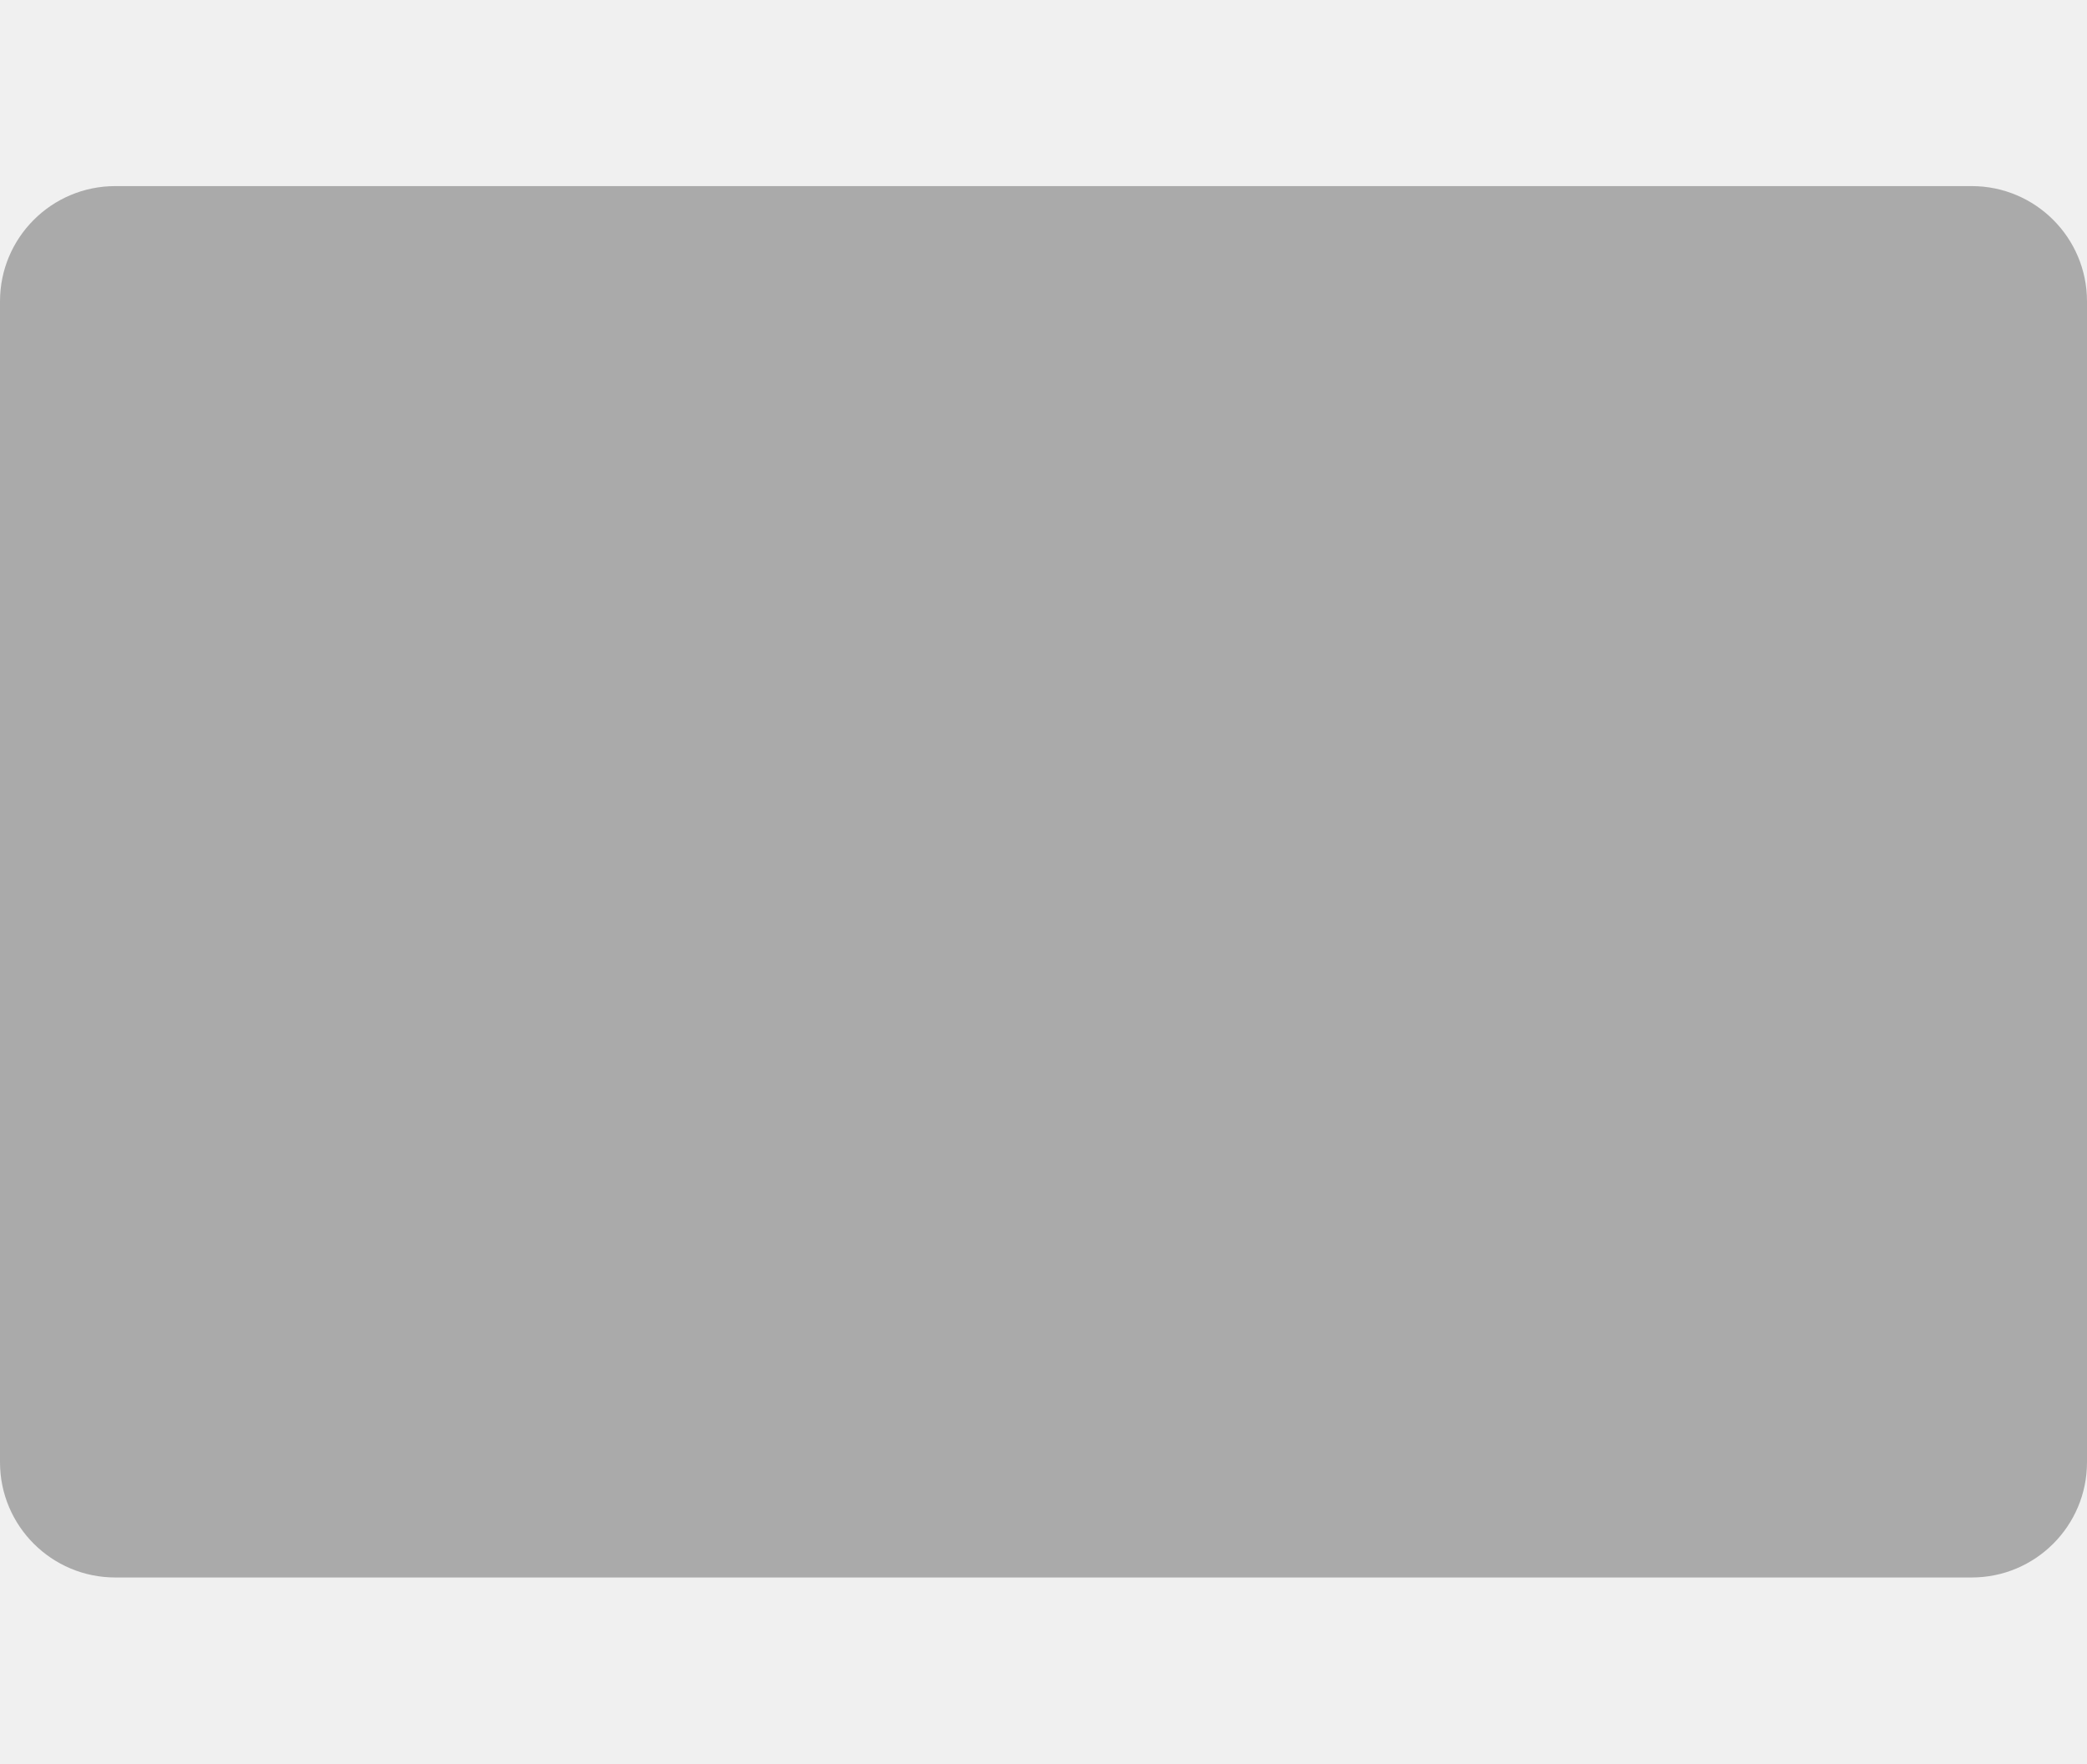
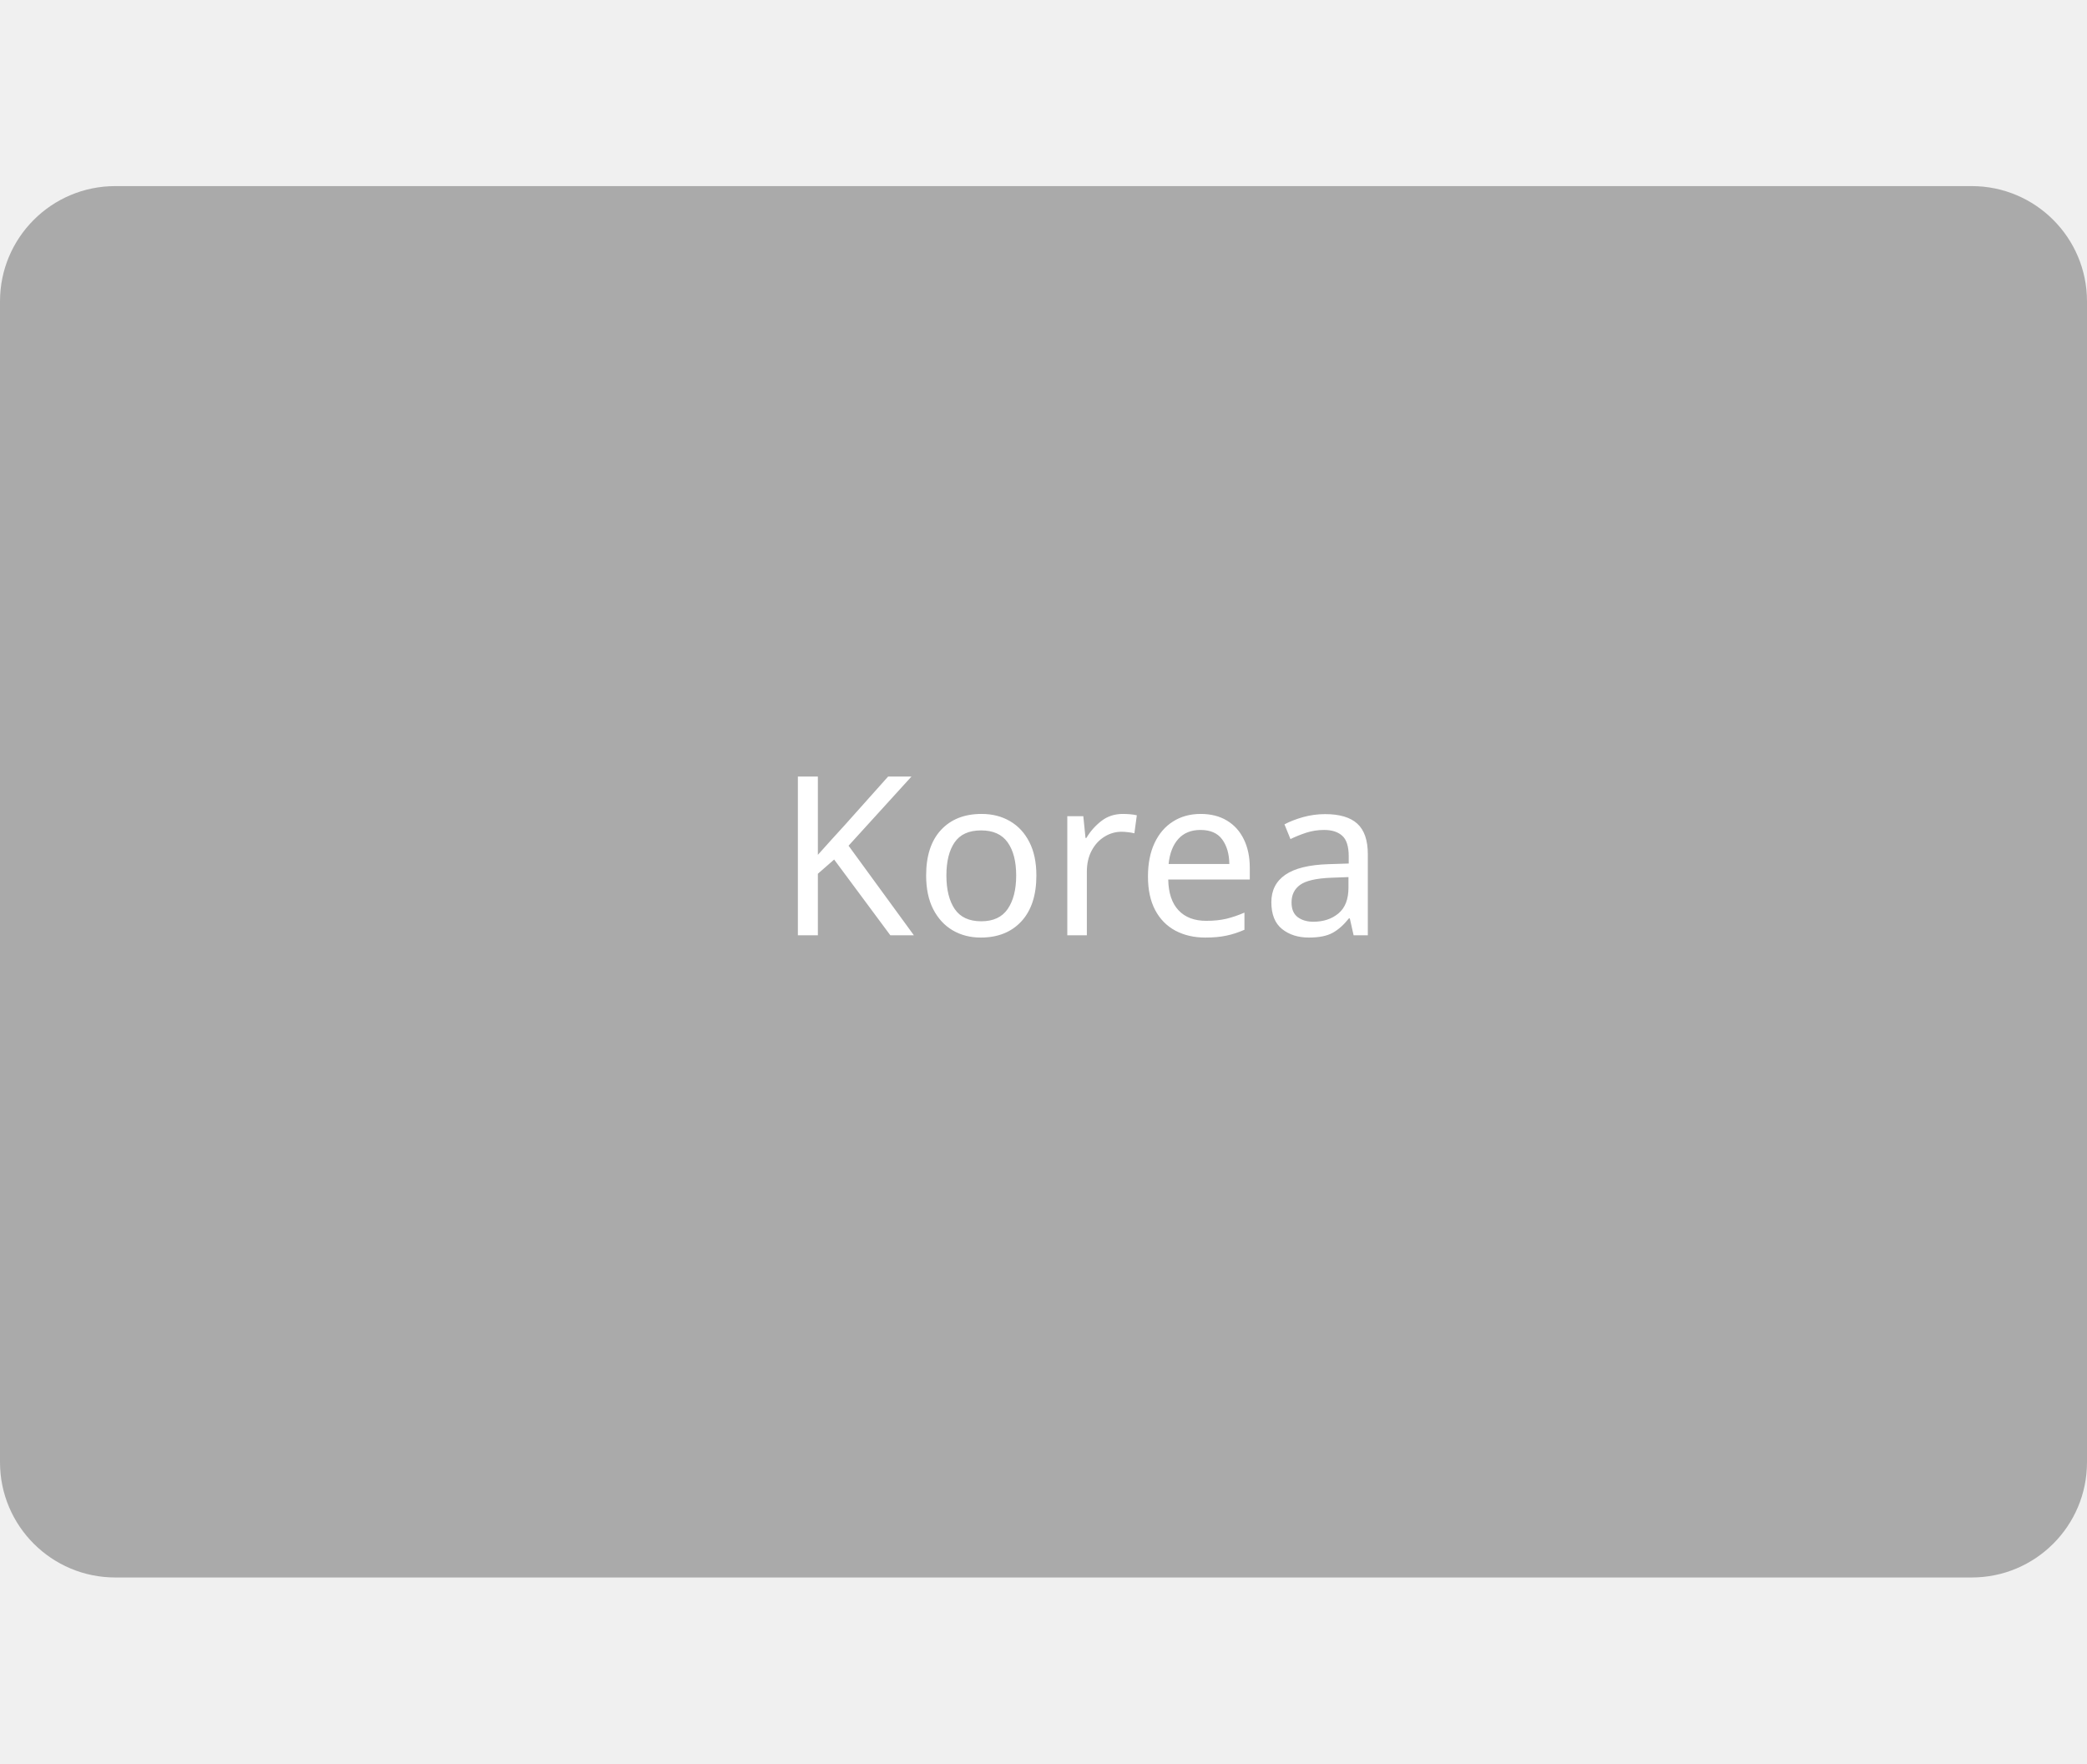
<svg xmlns="http://www.w3.org/2000/svg" width="400" height="338" viewBox="0 0 507 338">
  <rect id="截圖_2022-07-24_02.04.46" data-name="截圖 2022-07-24 02.04.46" width="507" height="338" rx="28" opacity="0.292" />
+   <text id="Korea" transform="translate(253 182)" fill="#fff" font-size="54" font-family="League Spartan" font-weight="500">
+     <tspan x="-64.407" y="0">Korea</tspan>
+   </text>
</svg>
